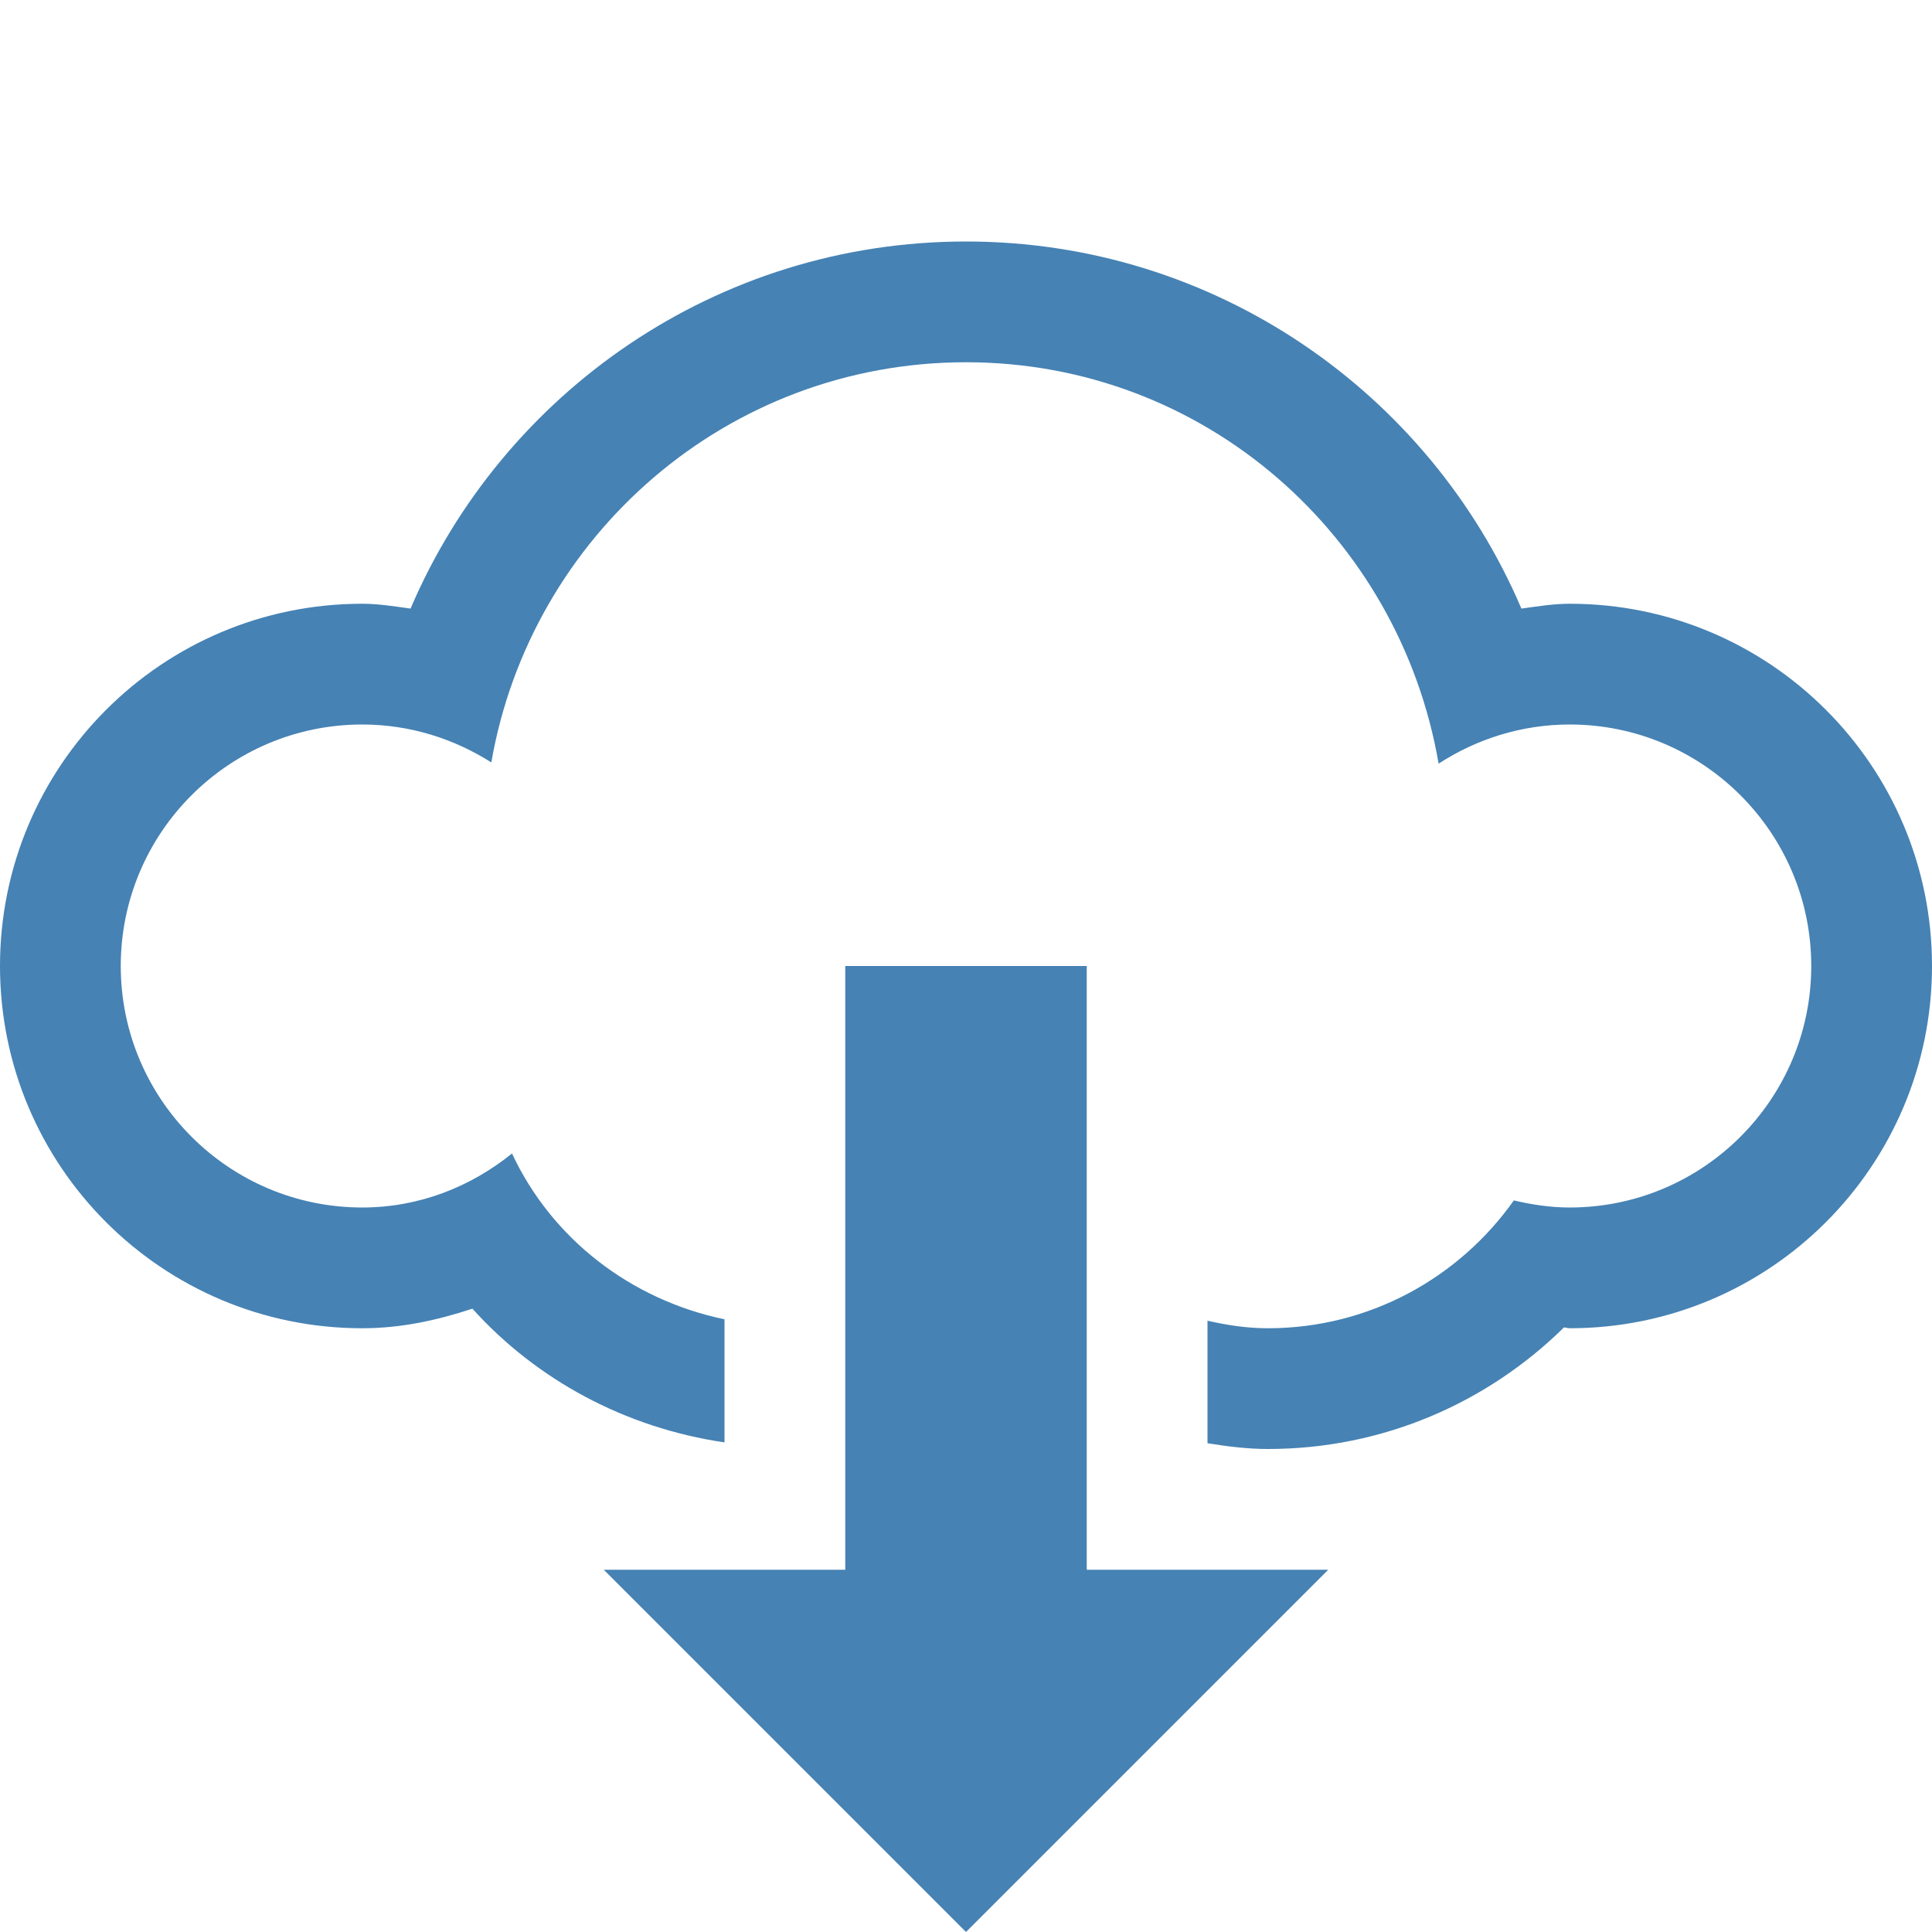
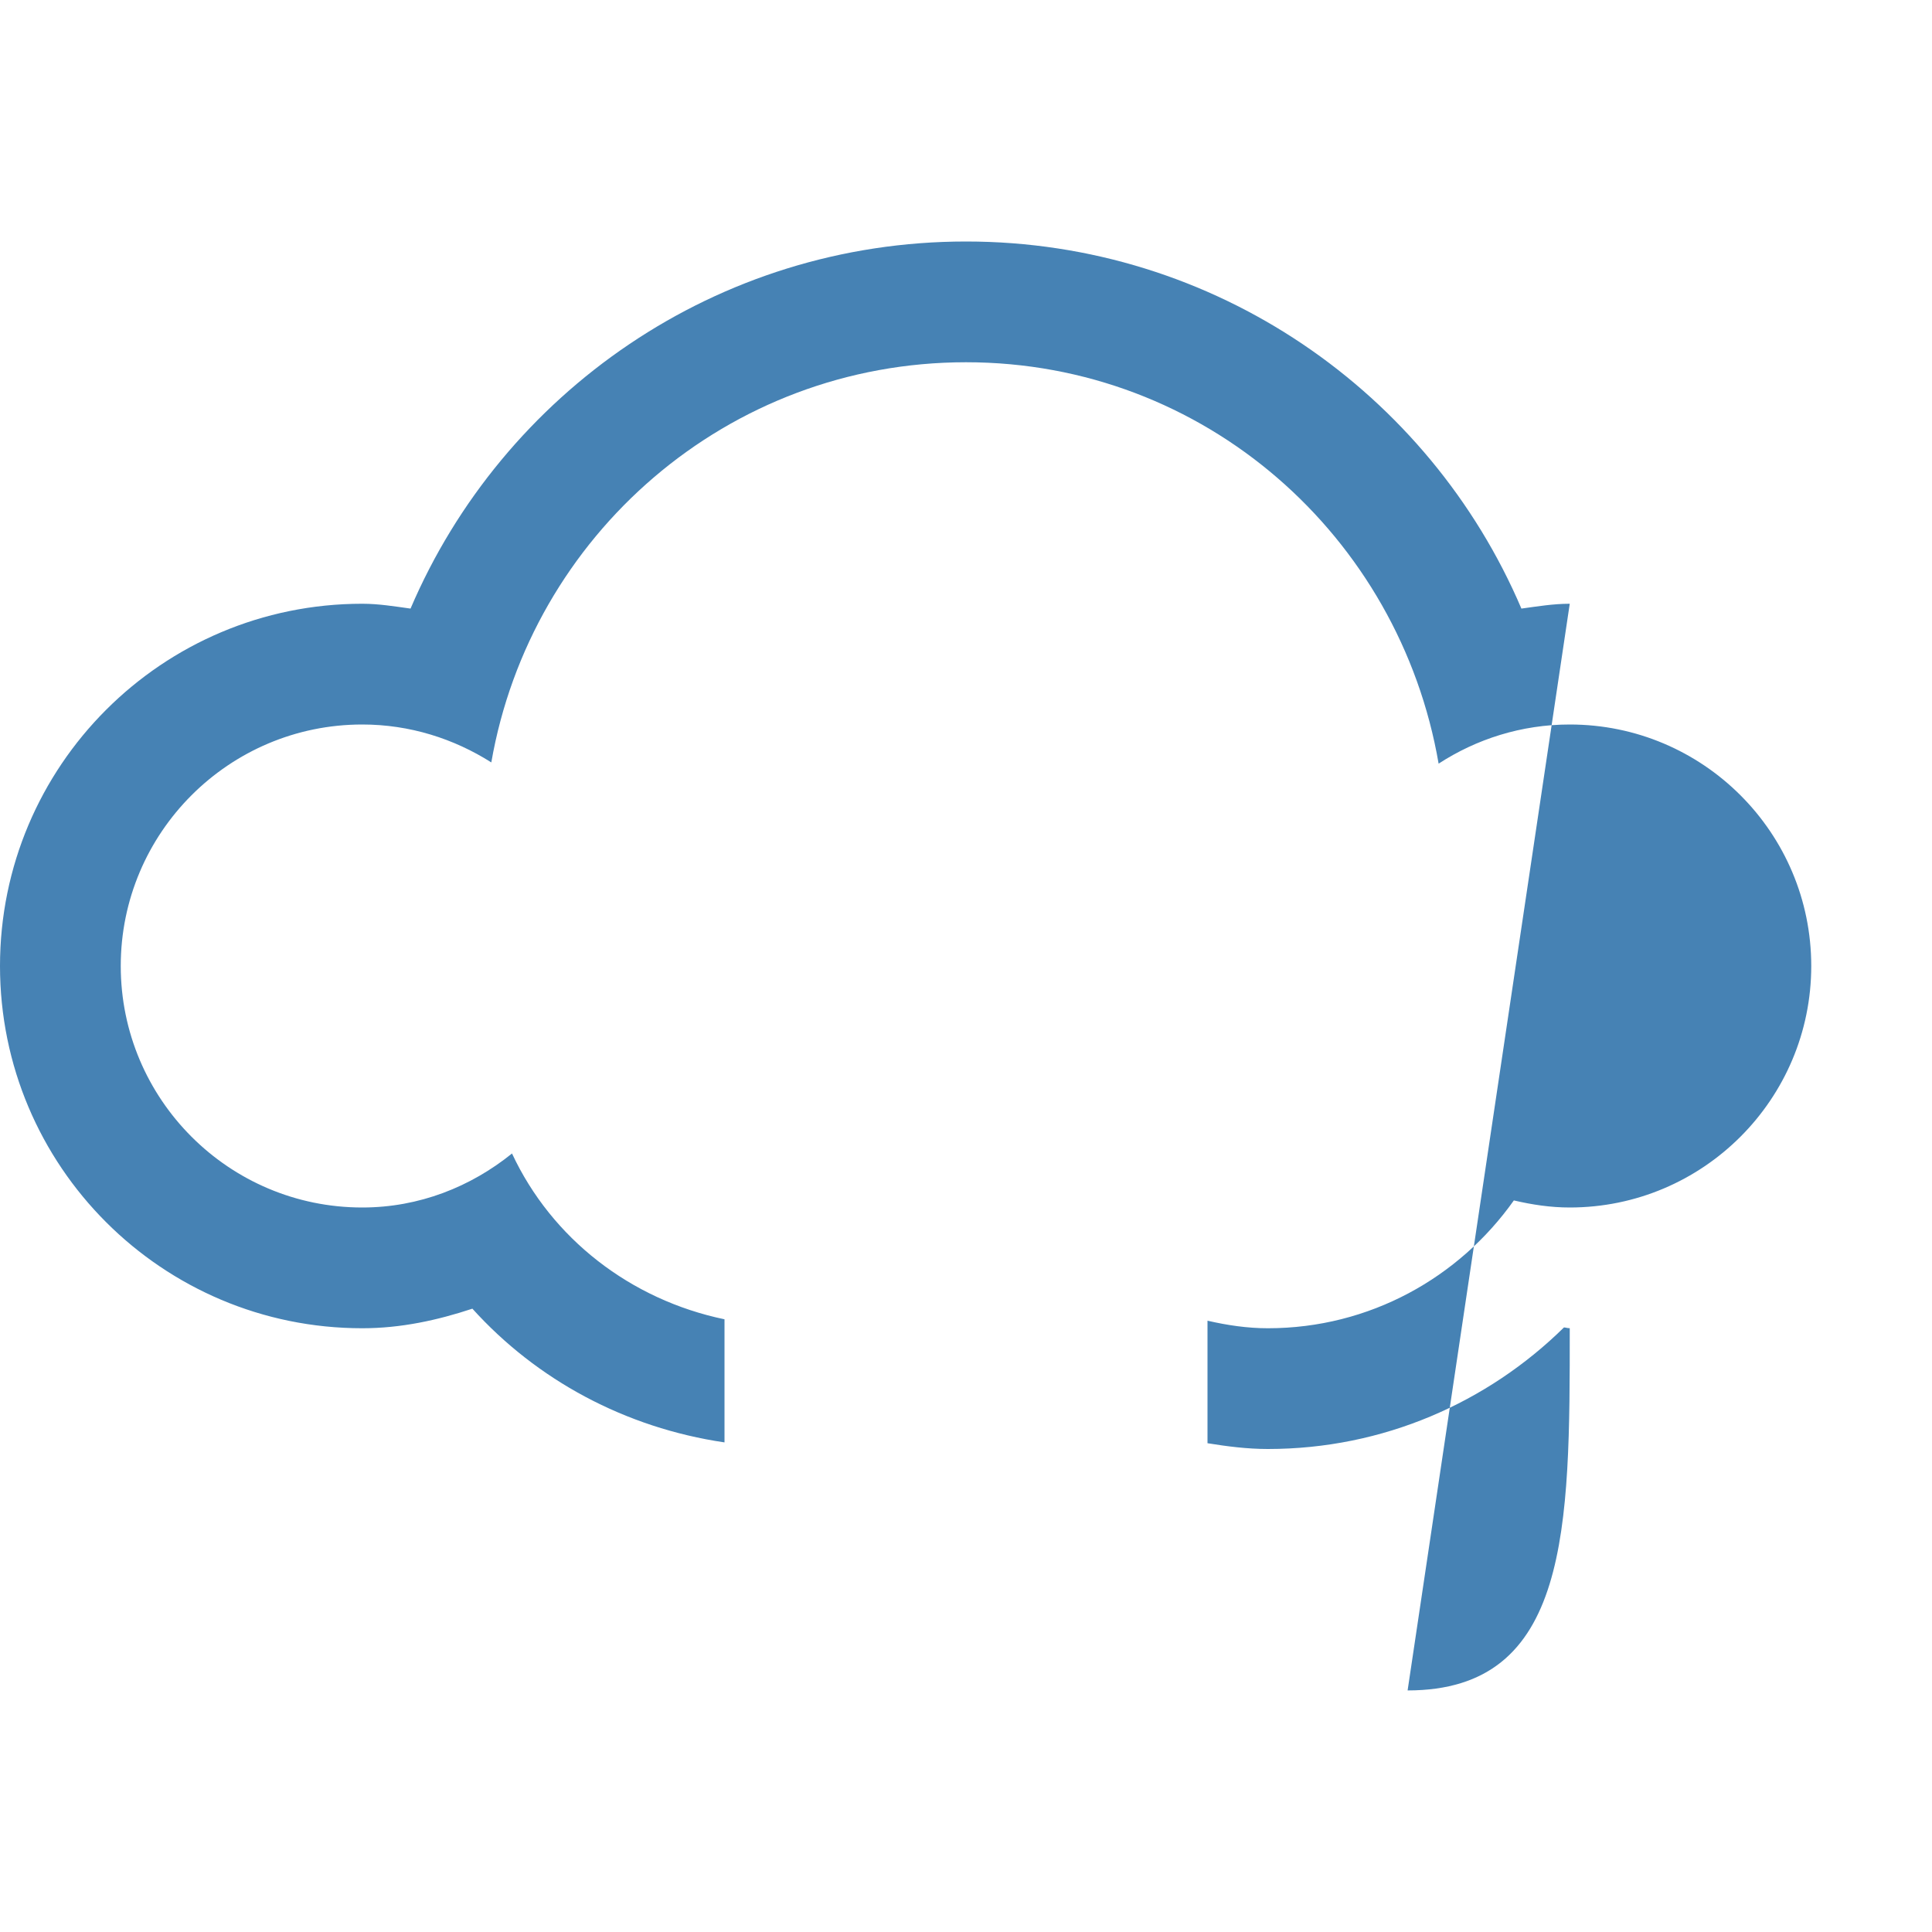
<svg xmlns="http://www.w3.org/2000/svg" height="1024" width="1024">
-   <path d="M832 320c-8.75 0-17.125 1.406-25.625 2.562C757.625 208.25 644.125 128 512 128c-132.156 0-245.562 80.25-294.406 194.562C209.156 321.406 200.78 320 192 320 85.938 320 0 405.938 0 512s85.938 192 192 192c20.53 0 39.875-4.25 58.375-10.375C284.47 731.375 331.312 756.75 384 764.5v-65.25c-49.844-10.375-91.594-42.812-112.625-87.875C249.53 629 222.22 640 192 640c-70.656 0-128-57.375-128-128 0-70.656 57.344-128 128-128 25.28 0 48.625 7.562 68.406 20.094C281.344 283.78 385.594 192 512 192c126.5 0 229.75 92.22 250.5 212.75 20-13 43.875-20.75 69.5-20.75 70.625 0 128 57.344 128 128 0 70.625-57.375 128-128 128-10.25 0-20-1.5-29.625-3.75C773.438 677.125 725.938 704 672 704c-11.062 0-21.625-1.625-32-4v64.938c10.438 1.688 21.062 3.062 32 3.062 61.188 0 116.5-24.625 156.938-64.438 1.062.063 1.937.438 3.062.438 106.062 0 192-85.938 192-192s-85.938-192-192-192zM576 512H448v320H320l192 192 192-192H576V512z" fill="#4682b4" />
+   <path d="M832 320c-8.75 0-17.125 1.406-25.625 2.562C757.625 208.25 644.125 128 512 128c-132.156 0-245.562 80.25-294.406 194.562C209.156 321.406 200.78 320 192 320 85.938 320 0 405.938 0 512s85.938 192 192 192c20.53 0 39.875-4.25 58.375-10.375C284.47 731.375 331.312 756.75 384 764.5v-65.25c-49.844-10.375-91.594-42.812-112.625-87.875C249.53 629 222.22 640 192 640c-70.656 0-128-57.375-128-128 0-70.656 57.344-128 128-128 25.28 0 48.625 7.562 68.406 20.094C281.344 283.78 385.594 192 512 192c126.5 0 229.75 92.22 250.5 212.75 20-13 43.875-20.75 69.5-20.75 70.625 0 128 57.344 128 128 0 70.625-57.375 128-128 128-10.25 0-20-1.5-29.625-3.75C773.438 677.125 725.938 704 672 704c-11.062 0-21.625-1.625-32-4v64.938c10.438 1.688 21.062 3.062 32 3.062 61.188 0 116.5-24.625 156.938-64.438 1.062.063 1.937.438 3.062.4.038 106.062 0 192-85.938 192-192s-85.938-192-192-192zM576 512H448v320H320l192 192 192-192H576V512z" fill="#4682b4" />
</svg>
